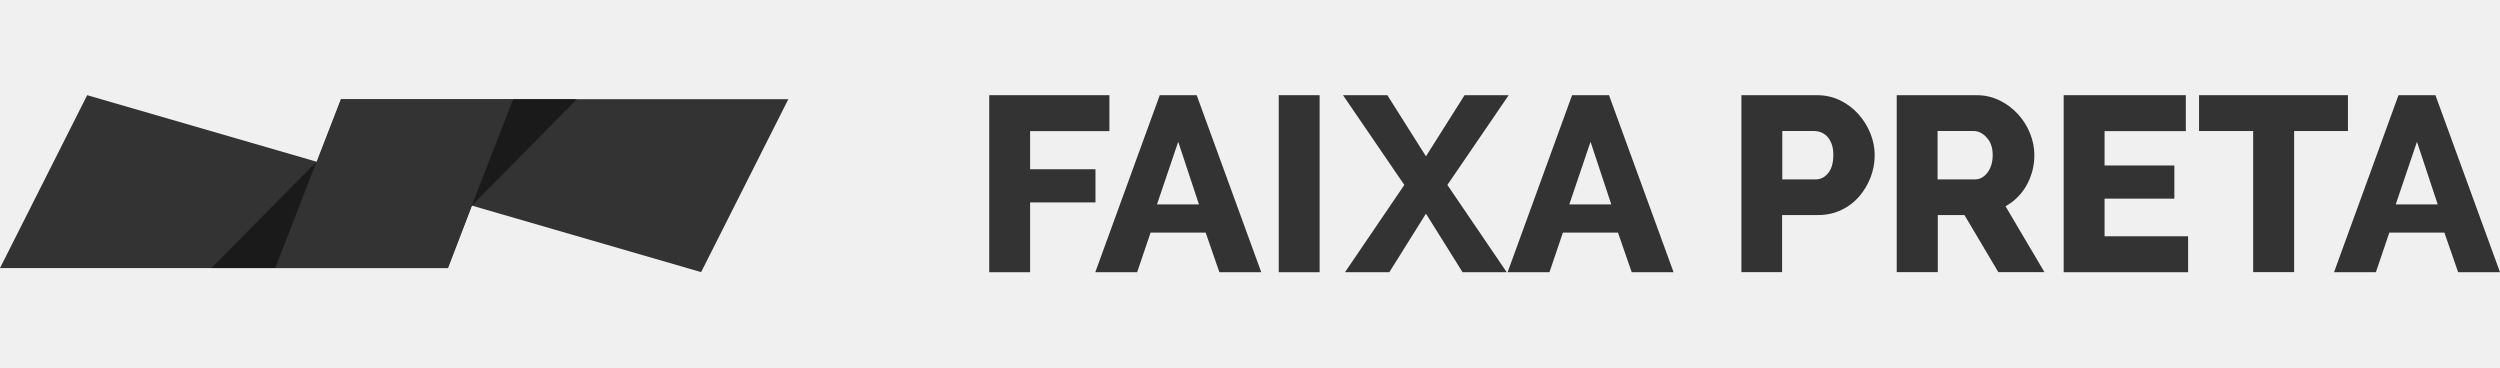
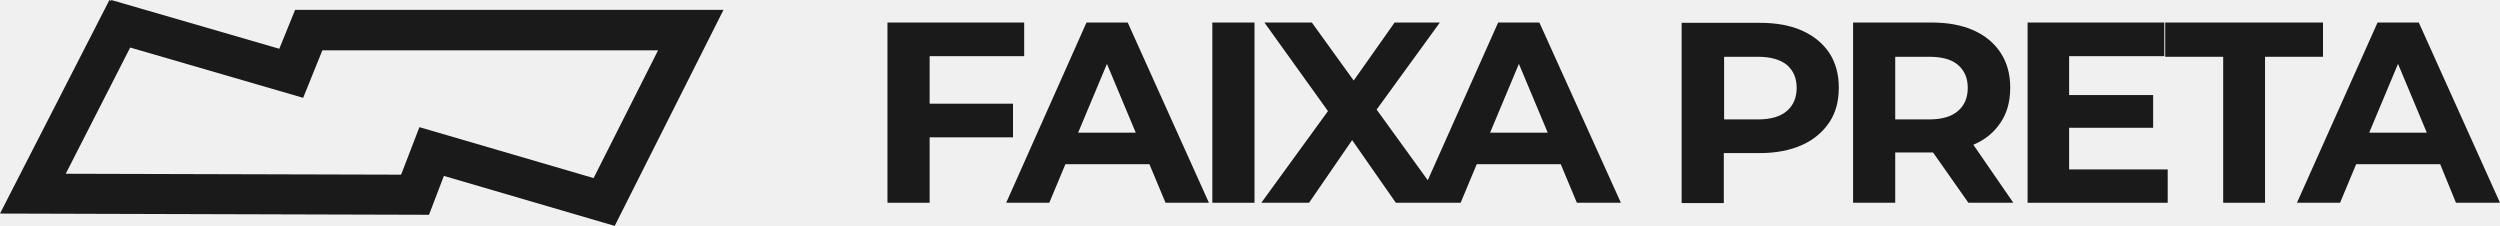
- <svg xmlns="http://www.w3.org/2000/svg" version="1.1" id="Layer_1" x="0px" y="0px" viewBox="0 0 2532 372" style="enable-background:new 0 0 2532 372;" xml:space="preserve">
-   <style type="text/css">
- 	.st0{fill:#333333;}
- 	.st1{fill:#1A1A1A;}
- </style>
-   <polygon class="st0" points="0,271.5 453.2,271.5 477.8,208.2 710.1,275.6 798.4,100.5 345.2,100.5 320.7,163.8 88.3,96.4 " />
-   <polygon class="st0" points="279.2,271.5 345.7,100.5 519.2,100.5 453.8,271.5 " />
-   <g>
-     <polygon class="st1" points="320.6,163.8 278.7,271.5 214.1,271.5  " />
-     <polygon class="st1" points="477.8,208.2 519.7,100.5 584.2,100.5  " />
+ <svg xmlns="http://www.w3.org/2000/svg" width="166" height="15" viewBox="0 0 166 15" fill="none">
+   <g clip-path="url(#clip0_103_151)">
+     <path d="M67.264 9.119V6.885H61.728V3.729H68.005V1.496H58.928V13.463H61.728V9.119H67.264Z" fill="#1A1A1A" />
+     <path d="M72.143 1.496L66.812 13.463H69.673L70.743 10.902H76.321L77.391 13.463H80.273L74.88 1.496H72.143ZM71.587 8.811L73.501 4.242L75.415 8.811H71.587Z" fill="#1A1A1A" />
+     <path d="M83.299 1.496H80.499V13.463H83.299V1.496Z" fill="#1A1A1A" />
+     <path d="M99.477 1.496L94.804 11.967L91.408 7.275L95.607 1.496H92.602L89.885 5.348L87.106 1.496H83.957L88.177 7.377L83.751 13.463H86.921L89.782 9.303L92.684 13.463H94.145H95.895H96.986L98.056 10.902H103.634L104.704 13.463H107.627L102.214 1.496H99.477ZM98.941 8.811L100.855 4.242L102.77 8.811H98.941Z" fill="#1A1A1A" />
+     <path d="M119.648 2.029C118.865 1.68 117.939 1.516 116.869 1.516H111.661V13.484H114.461V10.164H116.869C117.939 10.164 118.865 9.979 119.648 9.631C120.43 9.283 121.027 8.77 121.459 8.135C121.891 7.5 122.097 6.721 122.097 5.82C122.097 4.938 121.891 4.16 121.459 3.504C121.027 2.869 120.43 2.377 119.648 2.029ZM118.639 7.377C118.207 7.746 117.569 7.93 116.725 7.93H114.481V3.77H116.725C117.569 3.77 118.207 3.955 118.639 4.303C119.071 4.672 119.298 5.164 119.298 5.84C119.298 6.496 119.071 7.008 118.639 7.377Z" fill="#1A1A1A" />
+     <path d="M131.03 9.611C131.812 9.283 132.409 8.791 132.841 8.135C133.273 7.5 133.479 6.721 133.479 5.82C133.479 4.938 133.273 4.16 132.841 3.504C132.409 2.848 131.812 2.357 131.03 2.008C130.248 1.66 129.322 1.496 128.251 1.496H123.044V13.463H125.843V10.123H128.231C128.272 10.123 128.313 10.123 128.354 10.123L130.701 13.463H133.685L131.03 9.611C131.009 9.611 131.009 9.611 131.03 9.611ZM130.001 4.303C130.433 4.672 130.659 5.164 130.659 5.84C130.659 6.496 130.433 7.008 130.001 7.377C129.569 7.746 128.93 7.93 128.087 7.93H125.843V3.77H128.087C128.93 3.77 129.569 3.934 130.001 4.303Z" fill="#1A1A1A" />
+     <path d="M137.39 8.484H142.968V6.311H137.39V3.729H143.709V1.496H134.632V13.463H143.935V11.25H137.39V8.484Z" fill="#1A1A1A" />
+     <path d="M154.247 1.496H143.771V3.77H147.62V13.463H150.398V3.77H154.247V1.496Z" fill="#1A1A1A" />
+     <path d="M163.077 13.463H166L160.607 1.496H157.87L152.518 13.463H155.379L156.45 10.902H162.028L163.077 13.463ZM157.314 8.811L159.228 4.242L161.142 8.811H157.314Z" fill="#1A1A1A" />
+     <path d="M40.816 15L29.474 11.68L28.486 14.262L0 14.18L7.266 0L7.369 0.061L7.389 0L18.545 3.238L19.595 0.656H48.04L40.816 15ZM27.849 8.443L39.416 11.824L43.697 3.34H21.406L20.13 6.496L8.645 3.156L4.364 11.537L26.634 11.598L27.849 8.443Z" fill="#1A1A1A" />
  </g>
-   <g>
-     <path class="st0" d="M1001.9,275.6V96.4h121.7v36.4h-80.3v38.6h66.2V205h-66.2v70.7h-41.4V275.6z" />
-     <path class="st0" d="M1174.6,96.4h37.4l65.4,179.3H1235l-13.9-40.1h-55.8l-13.6,40.1h-42.4L1174.6,96.4z M1214.3,207l-21-63.4   l-21.5,63.4H1214.3z" />
-     <path class="st0" d="M1295.1,275.6V96.4h41.4v179.3h-41.4V275.6z" />
-     <path class="st0" d="M1405.1,96.4l39.1,61.9l39.1-61.9h44.7l-62.1,90.9l60.1,88.4h-44.7l-37.1-59.3l-37.1,59.3h-44.9l60.1-88.4   l-62.1-90.9L1405.1,96.4L1405.1,96.4z" />
-     <path class="st0" d="M1592.2,96.4h37.4l65.4,179.3h-42.4l-13.9-40.1h-55.8l-13.6,40.1h-42.4L1592.2,96.4z M1631.9,207l-21-63.4   l-21.5,63.4H1631.9z" />
-     <path class="st0" d="M1763.7,275.6V96.4h76.5c8.6,0,16.5,1.8,23.6,5.3c7.2,3.5,13.3,8.2,18.4,13.9c5.1,5.7,9.2,12.2,12.1,19.4   s4.4,14.6,4.4,22c0,7.9-1.4,15.5-4.2,22.7c-2.8,7.2-6.7,13.7-11.6,19.4c-5,5.7-11,10.3-18.1,13.6c-7.1,3.4-14.9,5.1-23.5,5.1h-36.4   v57.8H1763.7z M1805.1,181.7h33.8c4.9,0,9.1-2.1,12.6-6.3s5.3-10.4,5.3-18.4c0-4.2-0.5-7.8-1.6-10.9c-1.1-3-2.6-5.6-4.4-7.6   c-1.9-2-4-3.5-6.3-4.4c-2.4-0.9-4.7-1.4-7.1-1.4h-32.3V181.7z" />
-     <path class="st0" d="M1921,275.6V96.4h80.8c8.4,0,16.2,1.8,23.4,5.3c7.2,3.5,13.3,8.2,18.6,13.9c5.2,5.7,9.3,12.2,12.2,19.4   s4.4,14.6,4.4,22c0,5.6-0.7,10.9-2,16c-1.4,5.1-3.3,10-5.8,14.5s-5.6,8.6-9.2,12.2c-3.6,3.6-7.7,6.7-12.2,9.2l39.4,66.7h-46.7   l-34.3-57.8h-27v57.8L1921,275.6L1921,275.6z M1962.4,181.7h37.9c4.9,0,9.1-2.3,12.6-6.9c3.5-4.6,5.3-10.6,5.3-17.8   c0-7.4-2-13.3-6.1-17.7c-4-4.4-8.4-6.6-13.1-6.6h-36.6L1962.4,181.7L1962.4,181.7z" />
-     <path class="st0" d="M2216.1,239.3v36.4h-126V96.4h123.7v36.4h-82.3v34.8h70.7v33.6h-70.7v38.1L2216.1,239.3L2216.1,239.3z" />
-     <path class="st0" d="M2378,132.7h-54.5v142.9H2282V132.7h-54.8V96.4H2378V132.7z" />
-     <path class="st0" d="M2429.2,96.4h37.4l65.4,179.3h-42.4l-13.9-40.1h-55.8l-13.6,40.1h-42.4L2429.2,96.4z M2468.9,207l-21-63.4   l-21.5,63.4H2468.9z" />
-   </g>
+   <defs>
+     <clipPath id="clip0_103_151">
+       <rect width="166" height="15" fill="white" />
+     </clipPath>
+   </defs>
</svg>
